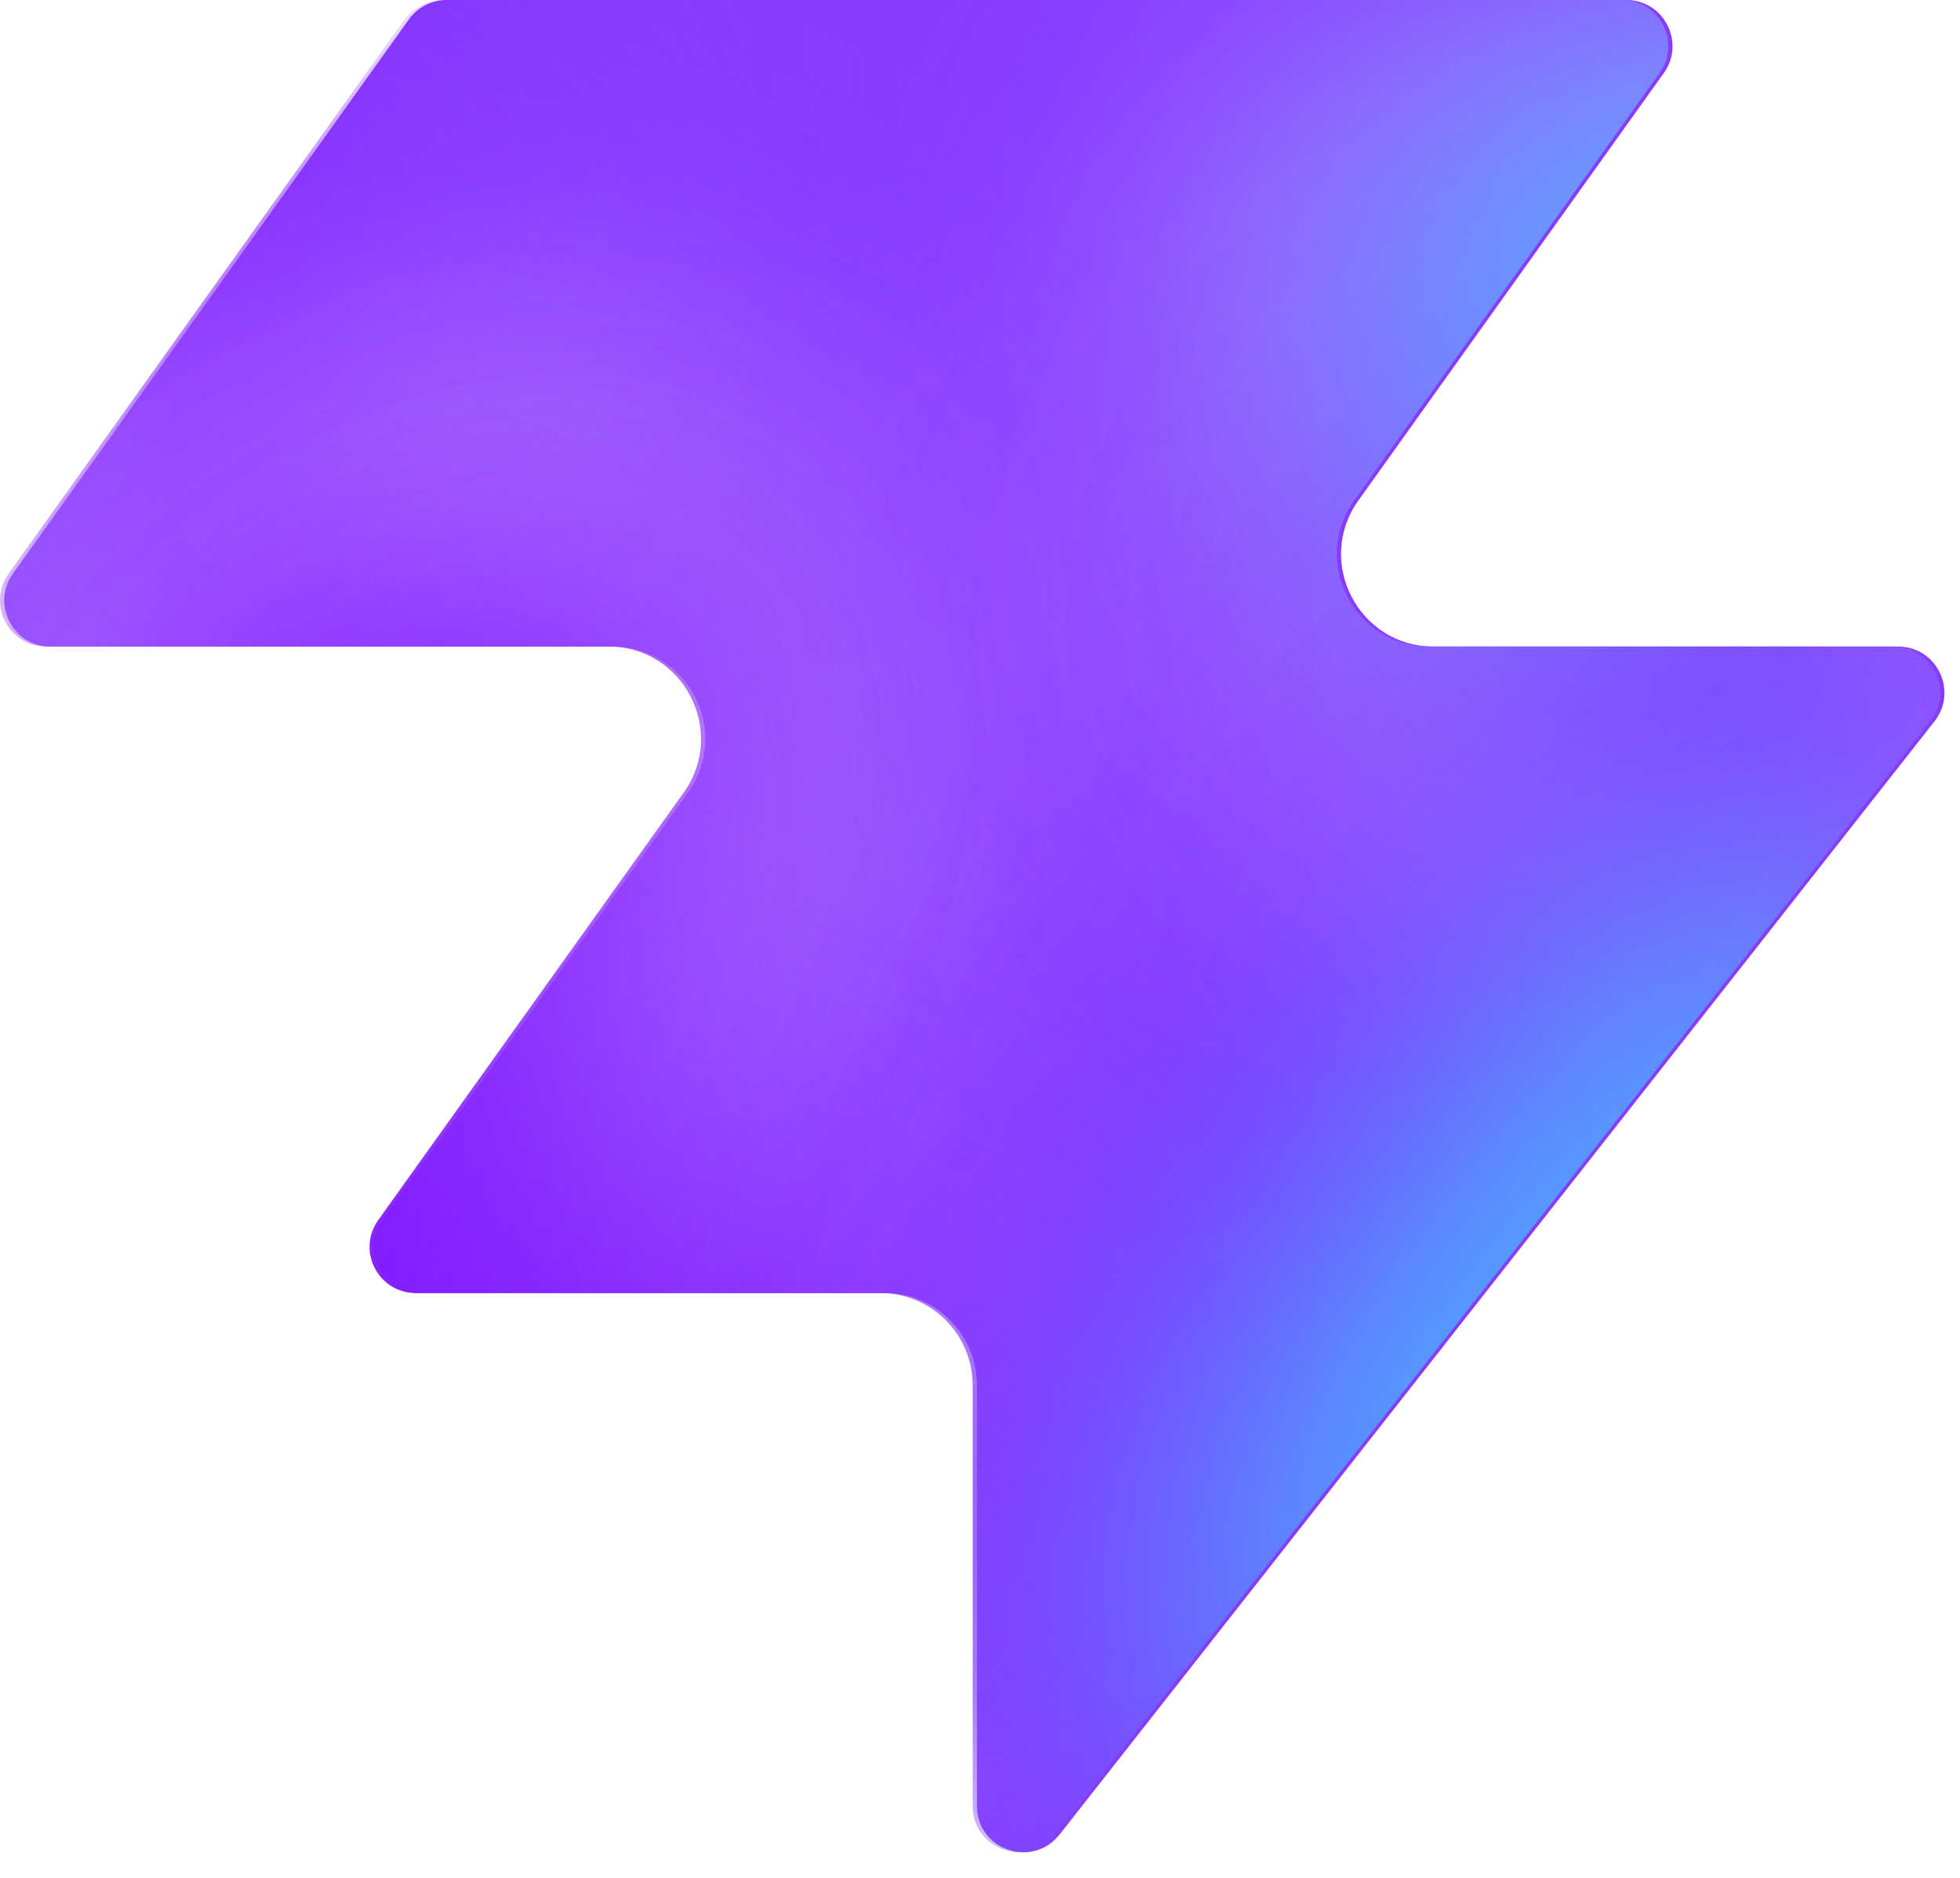
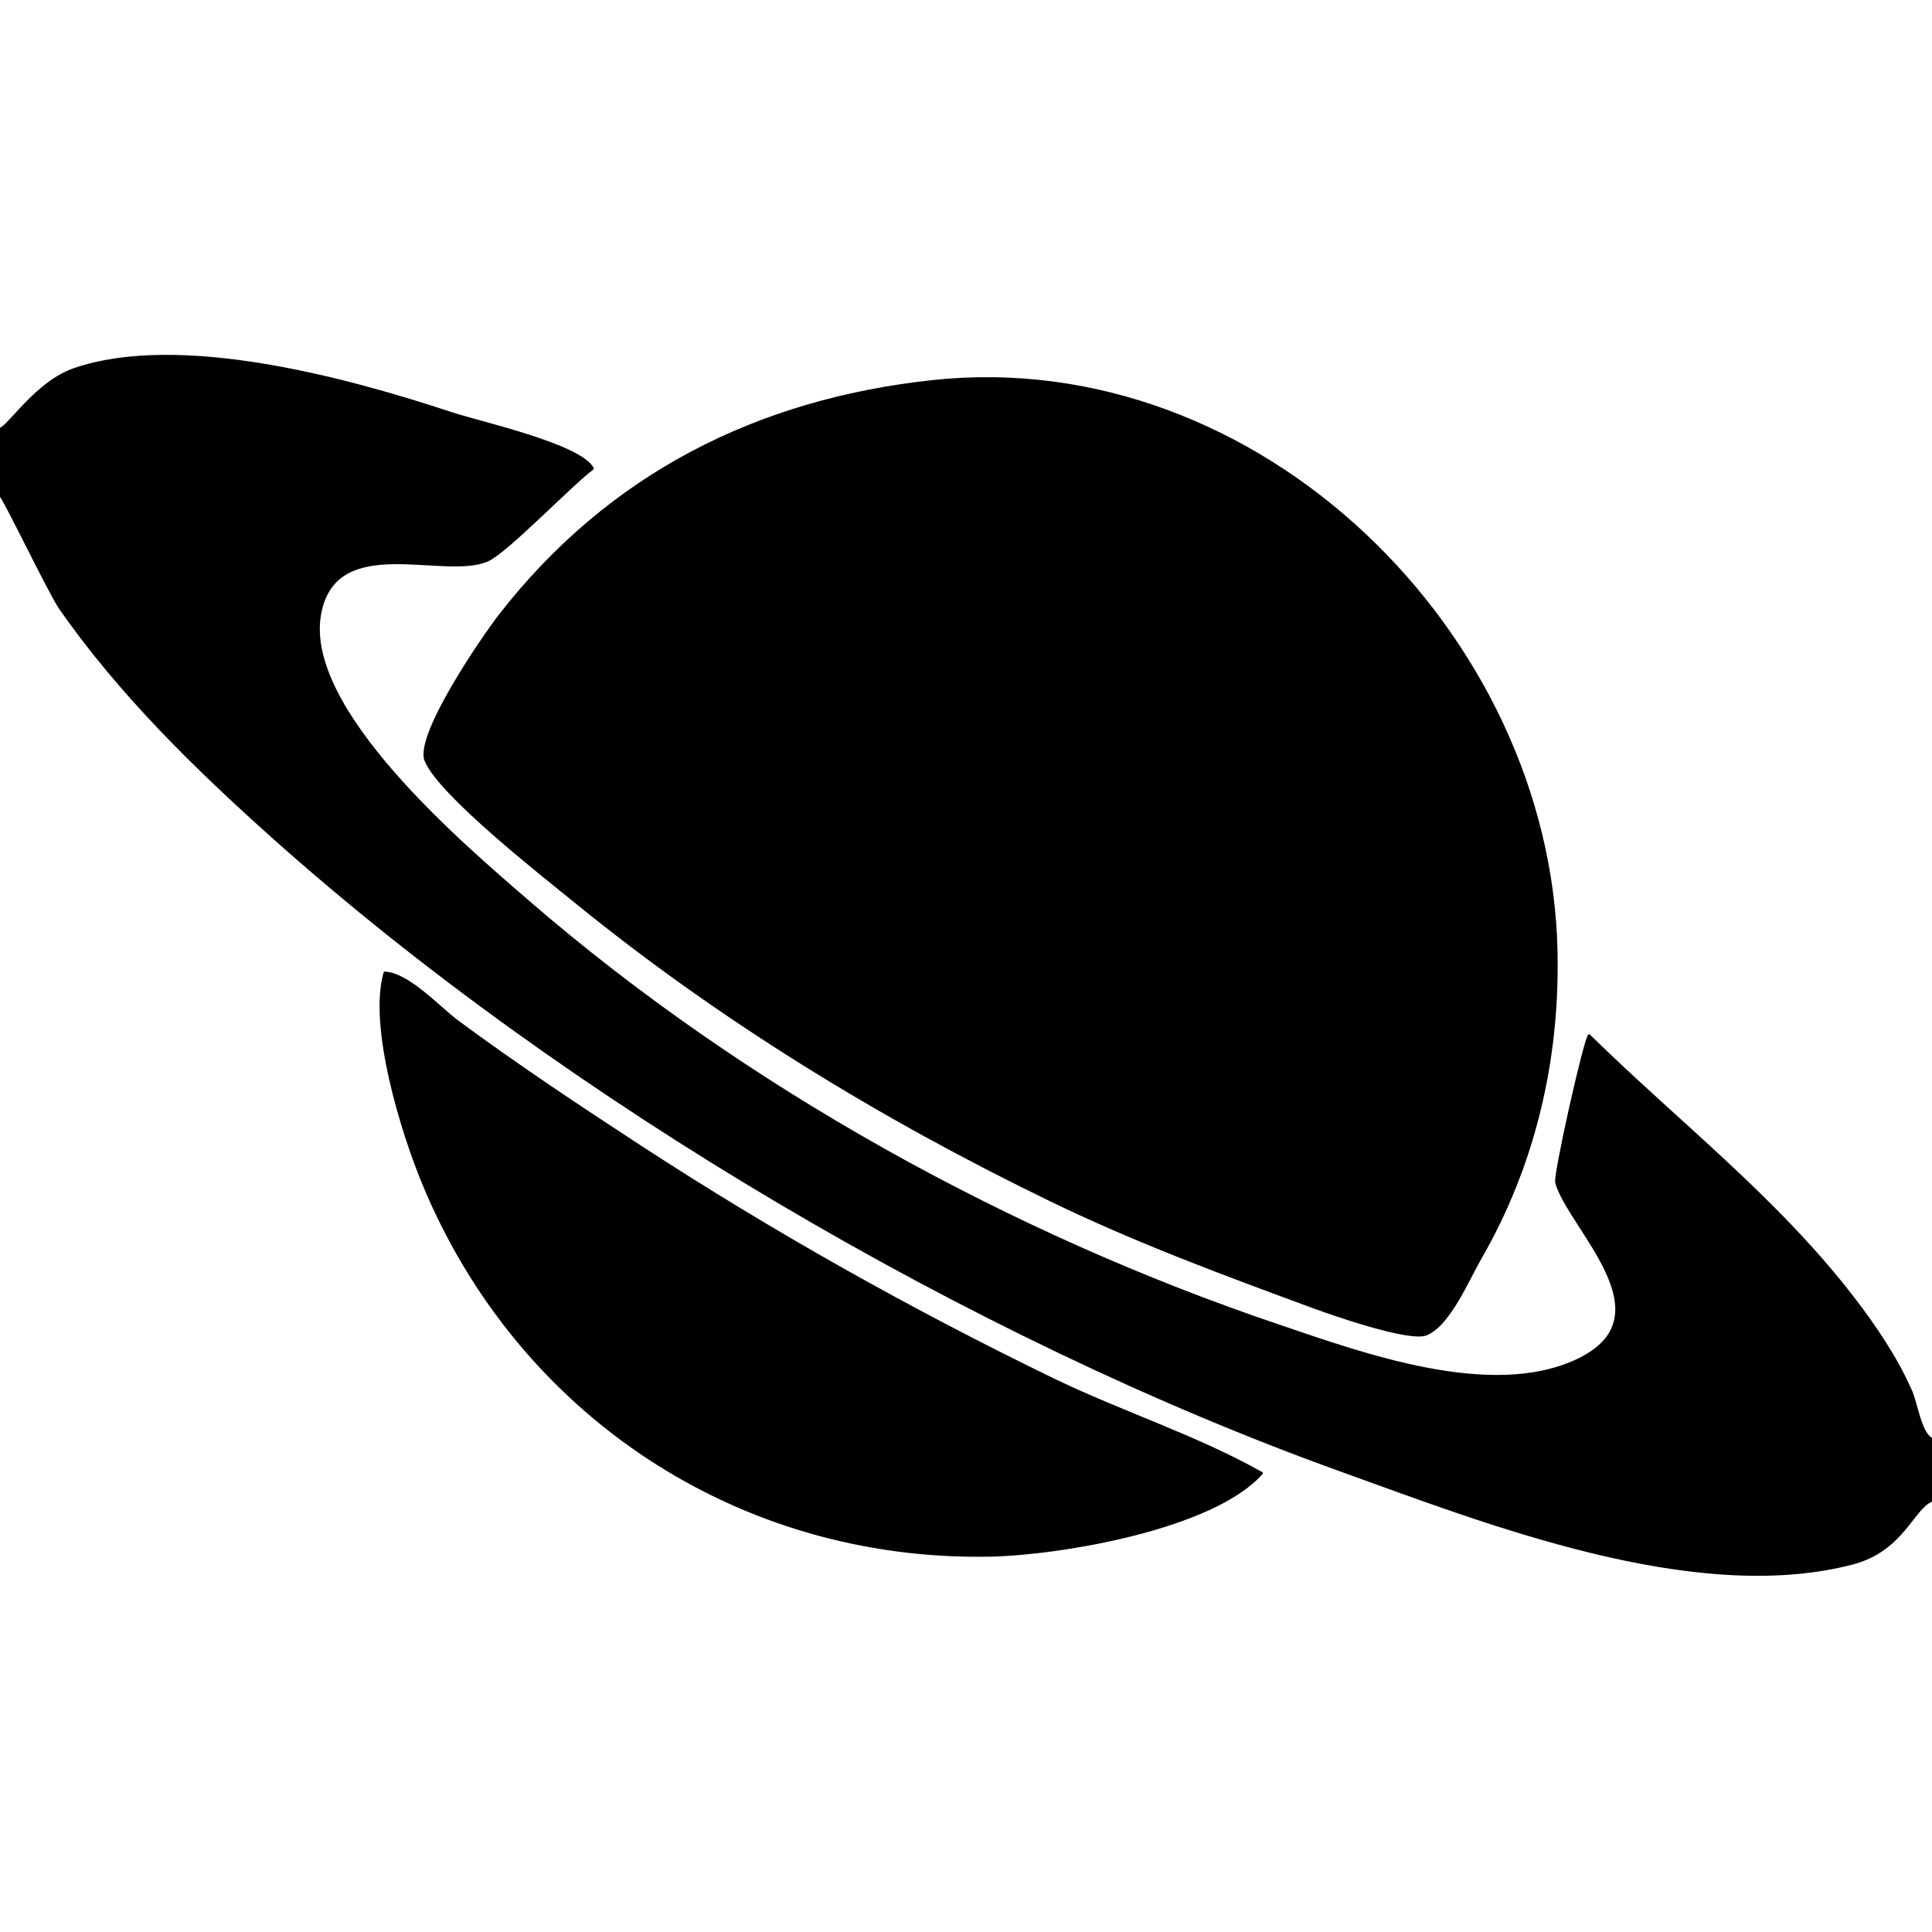
- <svg xmlns="http://www.w3.org/2000/svg" width="48" height="46" fill="none" viewBox="0 0 48 46">
-   <path fill="#863bff" d="M25.946 44.938c-.664.845-2.021.375-2.021-.698V33.937a2.26 2.26 0 0 0-2.262-2.262H10.287c-.92 0-1.456-1.04-.92-1.788l7.48-10.471c1.07-1.497 0-3.578-1.842-3.578H1.237c-.92 0-1.456-1.04-.92-1.788L10.013.474c.214-.297.556-.474.92-.474h28.894c.92 0 1.456 1.04.92 1.788l-7.48 10.471c-1.07 1.498 0 3.579 1.842 3.579h11.377c.943 0 1.473 1.088.89 1.83L25.947 44.94z" style="fill:#863bff;fill:color(display-p3 .525 .23 1);fill-opacity:1" />
-   <mask id="a" width="48" height="46" x="0" y="0" maskUnits="userSpaceOnUse" style="mask-type:alpha">
-     <path fill="#000" d="M25.842 44.938c-.664.844-2.021.375-2.021-.698V33.937a2.26 2.26 0 0 0-2.262-2.262H10.183c-.92 0-1.456-1.04-.92-1.788l7.48-10.471c1.07-1.498 0-3.579-1.842-3.579H1.133c-.92 0-1.456-1.04-.92-1.787L9.91.473c.214-.297.556-.474.92-.474h28.894c.92 0 1.456 1.04.92 1.788l-7.48 10.471c-1.07 1.498 0 3.578 1.842 3.578h11.377c.943 0 1.473 1.088.89 1.832L25.843 44.94z" style="fill:#000;fill-opacity:1" />
-   </mask>
-   <g mask="url(#a)">
-     <g filter="url(#b)">
-       <ellipse cx="5.508" cy="14.704" fill="#ede6ff" rx="5.508" ry="14.704" style="fill:#ede6ff;fill:color(display-p3 .927 .903 1);fill-opacity:1" transform="matrix(.00324 1 1 -.00324 -4.47 31.516)" />
-     </g>
-     <g filter="url(#c)">
-       <ellipse cx="10.399" cy="29.851" fill="#ede6ff" rx="10.399" ry="29.851" style="fill:#ede6ff;fill:color(display-p3 .927 .903 1);fill-opacity:1" transform="matrix(.00324 1 1 -.00324 -39.328 7.883)" />
-     </g>
-     <g filter="url(#d)">
-       <ellipse cx="5.508" cy="30.487" fill="#7e14ff" rx="5.508" ry="30.487" style="fill:#7e14ff;fill:color(display-p3 .492 .077 1);fill-opacity:1" transform="rotate(89.814 -25.913 -14.639)scale(1 -1)" />
-     </g>
-     <g filter="url(#e)">
-       <ellipse cx="5.508" cy="30.599" fill="#7e14ff" rx="5.508" ry="30.599" style="fill:#7e14ff;fill:color(display-p3 .492 .077 1);fill-opacity:1" transform="rotate(89.814 -32.644 -3.334)scale(1 -1)" />
-     </g>
-     <g filter="url(#f)">
-       <ellipse cx="5.508" cy="30.599" fill="#7e14ff" rx="5.508" ry="30.599" style="fill:#7e14ff;fill:color(display-p3 .492 .077 1);fill-opacity:1" transform="matrix(.00324 1 1 -.00324 -34.34 30.47)" />
-     </g>
-     <g filter="url(#g)">
-       <ellipse cx="14.072" cy="22.078" fill="#ede6ff" rx="14.072" ry="22.078" style="fill:#ede6ff;fill:color(display-p3 .927 .903 1);fill-opacity:1" transform="rotate(93.35 24.506 48.493)scale(-1 1)" />
-     </g>
-     <g filter="url(#h)">
-       <ellipse cx="3.47" cy="21.501" fill="#7e14ff" rx="3.47" ry="21.501" style="fill:#7e14ff;fill:color(display-p3 .492 .077 1);fill-opacity:1" transform="rotate(89.009 28.708 47.59)scale(-1 1)" />
-     </g>
-     <g filter="url(#i)">
-       <ellipse cx="3.47" cy="21.501" fill="#7e14ff" rx="3.47" ry="21.501" style="fill:#7e14ff;fill:color(display-p3 .492 .077 1);fill-opacity:1" transform="rotate(89.009 28.708 47.59)scale(-1 1)" />
-     </g>
-     <g filter="url(#j)">
-       <ellipse cx=".387" cy="8.972" fill="#7e14ff" rx="4.407" ry="29.108" style="fill:#7e14ff;fill:color(display-p3 .492 .077 1);fill-opacity:1" transform="rotate(39.51 .387 8.972)" />
-     </g>
-     <g filter="url(#k)">
-       <ellipse cx="47.523" cy="-6.092" fill="#7e14ff" rx="4.407" ry="29.108" style="fill:#7e14ff;fill:color(display-p3 .492 .077 1);fill-opacity:1" transform="rotate(37.892 47.523 -6.092)" />
-     </g>
-     <g filter="url(#l)">
-       <ellipse cx="41.412" cy="6.333" fill="#47bfff" rx="5.971" ry="9.665" style="fill:#47bfff;fill:color(display-p3 .28 .748 1);fill-opacity:1" transform="rotate(37.892 41.412 6.333)" />
-     </g>
-     <g filter="url(#m)">
-       <ellipse cx="-1.879" cy="38.332" fill="#7e14ff" rx="4.407" ry="29.108" style="fill:#7e14ff;fill:color(display-p3 .492 .077 1);fill-opacity:1" transform="rotate(37.892 -1.88 38.332)" />
-     </g>
-     <g filter="url(#n)">
-       <ellipse cx="-1.879" cy="38.332" fill="#7e14ff" rx="4.407" ry="29.108" style="fill:#7e14ff;fill:color(display-p3 .492 .077 1);fill-opacity:1" transform="rotate(37.892 -1.88 38.332)" />
-     </g>
-     <g filter="url(#o)">
-       <ellipse cx="35.651" cy="29.907" fill="#7e14ff" rx="4.407" ry="29.108" style="fill:#7e14ff;fill:color(display-p3 .492 .077 1);fill-opacity:1" transform="rotate(37.892 35.651 29.907)" />
-     </g>
-     <g filter="url(#p)">
-       <ellipse cx="38.418" cy="32.4" fill="#47bfff" rx="5.971" ry="15.297" style="fill:#47bfff;fill:color(display-p3 .28 .748 1);fill-opacity:1" transform="rotate(37.892 38.418 32.4)" />
-     </g>
-   </g>
-   <defs>
-     <filter id="b" width="60.045" height="41.654" x="-19.77" y="16.149" color-interpolation-filters="sRGB" filterUnits="userSpaceOnUse">
-       <feFlood flood-opacity="0" result="BackgroundImageFix" />
-       <feBlend in="SourceGraphic" in2="BackgroundImageFix" result="shape" />
-       <feGaussianBlur result="effect1_foregroundBlur_2002_17158" stdDeviation="7.659" />
-     </filter>
-     <filter id="c" width="90.34" height="51.437" x="-54.613" y="-7.533" color-interpolation-filters="sRGB" filterUnits="userSpaceOnUse">
-       <feFlood flood-opacity="0" result="BackgroundImageFix" />
-       <feBlend in="SourceGraphic" in2="BackgroundImageFix" result="shape" />
-       <feGaussianBlur result="effect1_foregroundBlur_2002_17158" stdDeviation="7.659" />
-     </filter>
-     <filter id="d" width="79.355" height="29.4" x="-49.64" y="2.03" color-interpolation-filters="sRGB" filterUnits="userSpaceOnUse">
-       <feFlood flood-opacity="0" result="BackgroundImageFix" />
-       <feBlend in="SourceGraphic" in2="BackgroundImageFix" result="shape" />
-       <feGaussianBlur result="effect1_foregroundBlur_2002_17158" stdDeviation="4.596" />
-     </filter>
-     <filter id="e" width="79.579" height="29.4" x="-45.045" y="20.029" color-interpolation-filters="sRGB" filterUnits="userSpaceOnUse">
-       <feFlood flood-opacity="0" result="BackgroundImageFix" />
-       <feBlend in="SourceGraphic" in2="BackgroundImageFix" result="shape" />
-       <feGaussianBlur result="effect1_foregroundBlur_2002_17158" stdDeviation="4.596" />
-     </filter>
-     <filter id="f" width="79.579" height="29.4" x="-43.513" y="21.178" color-interpolation-filters="sRGB" filterUnits="userSpaceOnUse">
-       <feFlood flood-opacity="0" result="BackgroundImageFix" />
-       <feBlend in="SourceGraphic" in2="BackgroundImageFix" result="shape" />
-       <feGaussianBlur result="effect1_foregroundBlur_2002_17158" stdDeviation="4.596" />
-     </filter>
-     <filter id="g" width="74.749" height="58.852" x="15.756" y="-17.901" color-interpolation-filters="sRGB" filterUnits="userSpaceOnUse">
-       <feFlood flood-opacity="0" result="BackgroundImageFix" />
-       <feBlend in="SourceGraphic" in2="BackgroundImageFix" result="shape" />
-       <feGaussianBlur result="effect1_foregroundBlur_2002_17158" stdDeviation="7.659" />
-     </filter>
-     <filter id="h" width="61.377" height="25.362" x="23.548" y="2.284" color-interpolation-filters="sRGB" filterUnits="userSpaceOnUse">
-       <feFlood flood-opacity="0" result="BackgroundImageFix" />
-       <feBlend in="SourceGraphic" in2="BackgroundImageFix" result="shape" />
-       <feGaussianBlur result="effect1_foregroundBlur_2002_17158" stdDeviation="4.596" />
-     </filter>
-     <filter id="i" width="61.377" height="25.362" x="23.548" y="2.284" color-interpolation-filters="sRGB" filterUnits="userSpaceOnUse">
-       <feFlood flood-opacity="0" result="BackgroundImageFix" />
-       <feBlend in="SourceGraphic" in2="BackgroundImageFix" result="shape" />
-       <feGaussianBlur result="effect1_foregroundBlur_2002_17158" stdDeviation="4.596" />
-     </filter>
-     <filter id="j" width="56.045" height="63.649" x="-27.636" y="-22.853" color-interpolation-filters="sRGB" filterUnits="userSpaceOnUse">
-       <feFlood flood-opacity="0" result="BackgroundImageFix" />
-       <feBlend in="SourceGraphic" in2="BackgroundImageFix" result="shape" />
-       <feGaussianBlur result="effect1_foregroundBlur_2002_17158" stdDeviation="4.596" />
-     </filter>
-     <filter id="k" width="54.814" height="64.646" x="20.116" y="-38.415" color-interpolation-filters="sRGB" filterUnits="userSpaceOnUse">
-       <feFlood flood-opacity="0" result="BackgroundImageFix" />
-       <feBlend in="SourceGraphic" in2="BackgroundImageFix" result="shape" />
-       <feGaussianBlur result="effect1_foregroundBlur_2002_17158" stdDeviation="4.596" />
-     </filter>
-     <filter id="l" width="33.541" height="35.313" x="24.641" y="-11.323" color-interpolation-filters="sRGB" filterUnits="userSpaceOnUse">
-       <feFlood flood-opacity="0" result="BackgroundImageFix" />
-       <feBlend in="SourceGraphic" in2="BackgroundImageFix" result="shape" />
-       <feGaussianBlur result="effect1_foregroundBlur_2002_17158" stdDeviation="4.596" />
-     </filter>
-     <filter id="m" width="54.814" height="64.646" x="-29.286" y="6.009" color-interpolation-filters="sRGB" filterUnits="userSpaceOnUse">
-       <feFlood flood-opacity="0" result="BackgroundImageFix" />
-       <feBlend in="SourceGraphic" in2="BackgroundImageFix" result="shape" />
-       <feGaussianBlur result="effect1_foregroundBlur_2002_17158" stdDeviation="4.596" />
-     </filter>
-     <filter id="n" width="54.814" height="64.646" x="-29.286" y="6.009" color-interpolation-filters="sRGB" filterUnits="userSpaceOnUse">
-       <feFlood flood-opacity="0" result="BackgroundImageFix" />
-       <feBlend in="SourceGraphic" in2="BackgroundImageFix" result="shape" />
-       <feGaussianBlur result="effect1_foregroundBlur_2002_17158" stdDeviation="4.596" />
-     </filter>
-     <filter id="o" width="54.814" height="64.646" x="8.244" y="-2.416" color-interpolation-filters="sRGB" filterUnits="userSpaceOnUse">
-       <feFlood flood-opacity="0" result="BackgroundImageFix" />
-       <feBlend in="SourceGraphic" in2="BackgroundImageFix" result="shape" />
-       <feGaussianBlur result="effect1_foregroundBlur_2002_17158" stdDeviation="4.596" />
-     </filter>
-     <filter id="p" width="39.409" height="43.623" x="18.713" y="10.588" color-interpolation-filters="sRGB" filterUnits="userSpaceOnUse">
-       <feFlood flood-opacity="0" result="BackgroundImageFix" />
-       <feBlend in="SourceGraphic" in2="BackgroundImageFix" result="shape" />
-       <feGaussianBlur result="effect1_foregroundBlur_2002_17158" stdDeviation="4.596" />
-     </filter>
-   </defs>
+ <svg xmlns="http://www.w3.org/2000/svg" viewBox="0 0 200 200" width="200" height="200">
+   <path d="M199.94 148.95C199.94 151.08 199.94 153.21 199.94 155.34C197.99 156.17 196.94 160.5 191.72 161.85C175.34 166.09 153.96 157.67 138.68 152.17C100.74 138.5 58.62 113.76 28.39 86.77C20.34 79.58 12.4 71.83 6.22 62.95C5.12 61.36 0.39 51.48 0.06 51.33C0.06 49.01 0.06 46.7 0.06 44.38C1.02 44.04 3.81 39.54 7.74 38.21C18.7 34.49 36.08 39.26 46.74 42.79C49.7 43.76 60.07 46.06 61.35 48.5C58.86 50.4 52.46 57.12 50.47 58C45.96 59.99 34.72 54.91 33.12 63.55C31.29 73.46 48.03 87.57 54.76 93.4C77.02 112.64 104.54 127.82 132.27 137.2C140.96 140.14 154.33 145.05 163.3 140.8C172.95 136.23 162.44 127.13 161.12 122.43C160.9 121.66 163.98 107.92 164.5 107.19C173.75 116.26 183.82 123.97 191.82 134.34C194.09 137.28 196.32 140.6 197.82 144C198.37 145.24 198.81 148.38 199.94 148.95ZM96.56 39.47C130.32 35.84 160.44 65.67 161.11 98.5C161.35 109.78 158.8 120.64 153.19 130.34C152 132.4 149.99 137.2 147.63 138.12C145.86 138.81 137.86 136.01 135.86 135.27C126.58 131.85 117.56 128.52 108.65 124.19C91.27 115.76 74.56 105.56 59.52 93.31C56.18 90.59 45.59 82.31 44.08 78.75C42.99 76.16 50 65.94 51.8 63.63C63.09 49.15 78.41 41.42 96.56 39.47ZM39.83 100.7C42.32 100.84 45.38 104.27 47.4 105.77C53.57 110.33 59.99 114.59 66.4 118.77C80.03 127.65 94.4 135.71 109.03 142.8C116.05 146.2 123.84 148.69 130.61 152.5C125.61 158.19 109.81 160.87 102.5 161.02C76.43 161.52 53.63 146.36 43.78 122.41C41.61 117.15 38.24 106.24 39.83 100.7Z" fill="#000000" fill-rule="evenodd" stroke="#000000" stroke-width="0.25" stroke-linejoin="round" />
</svg>
